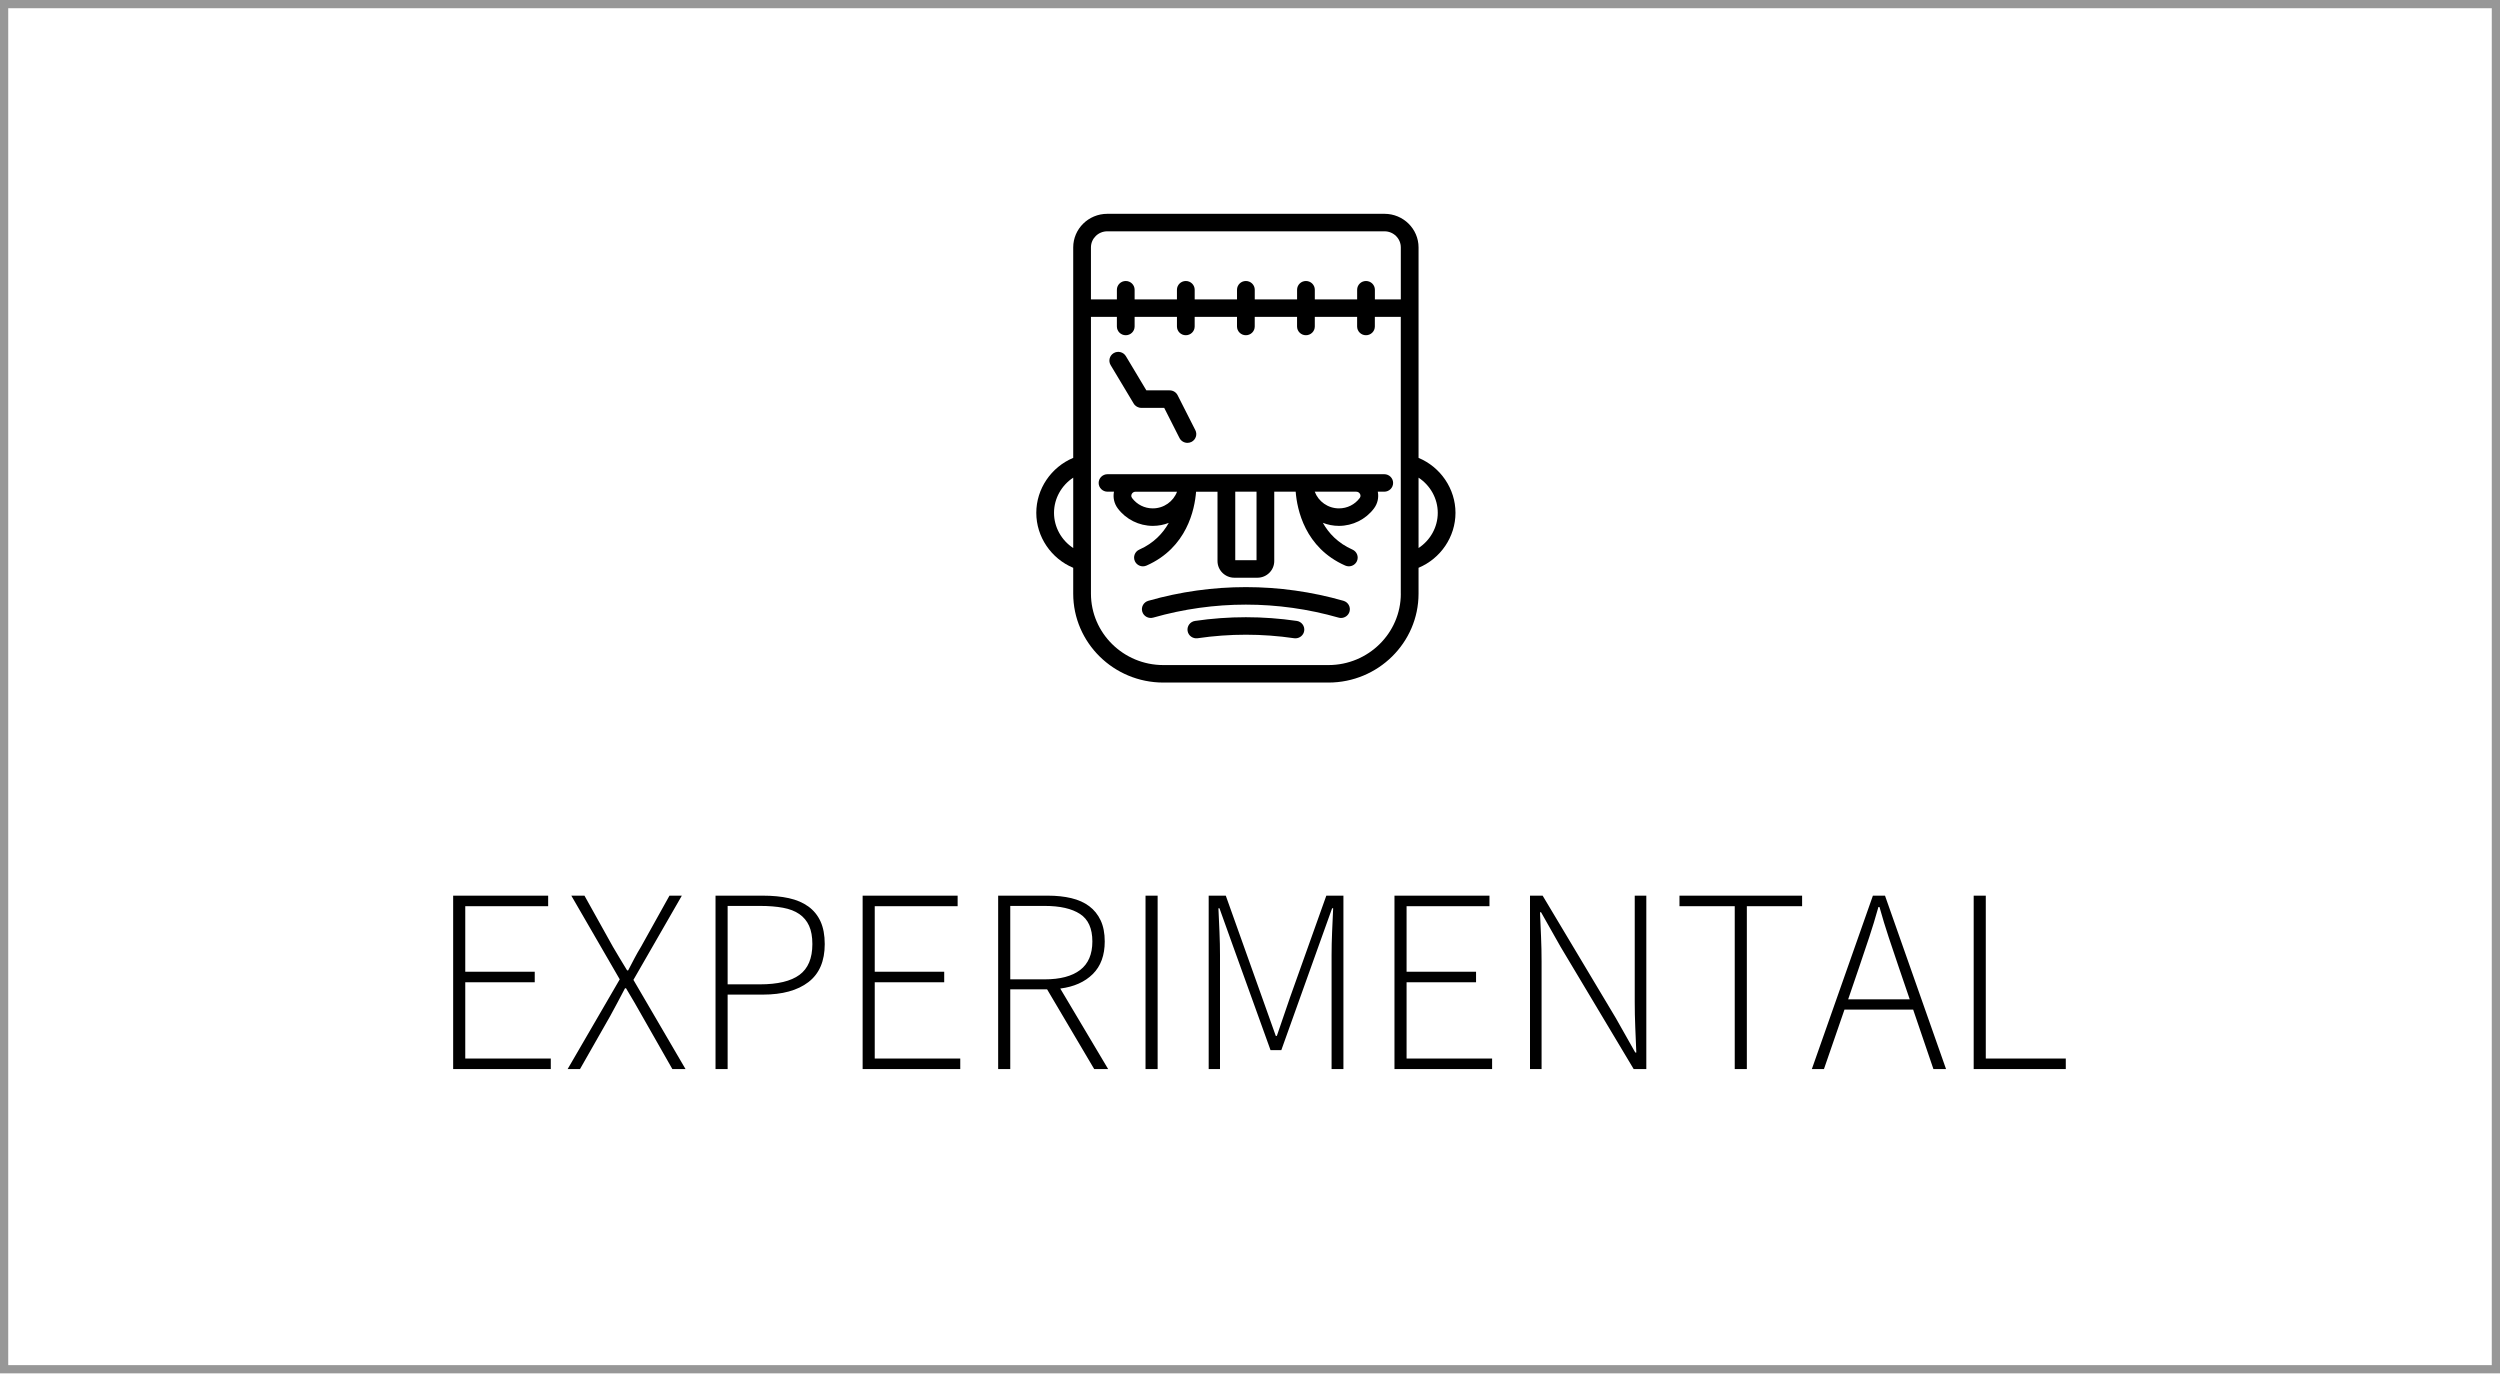
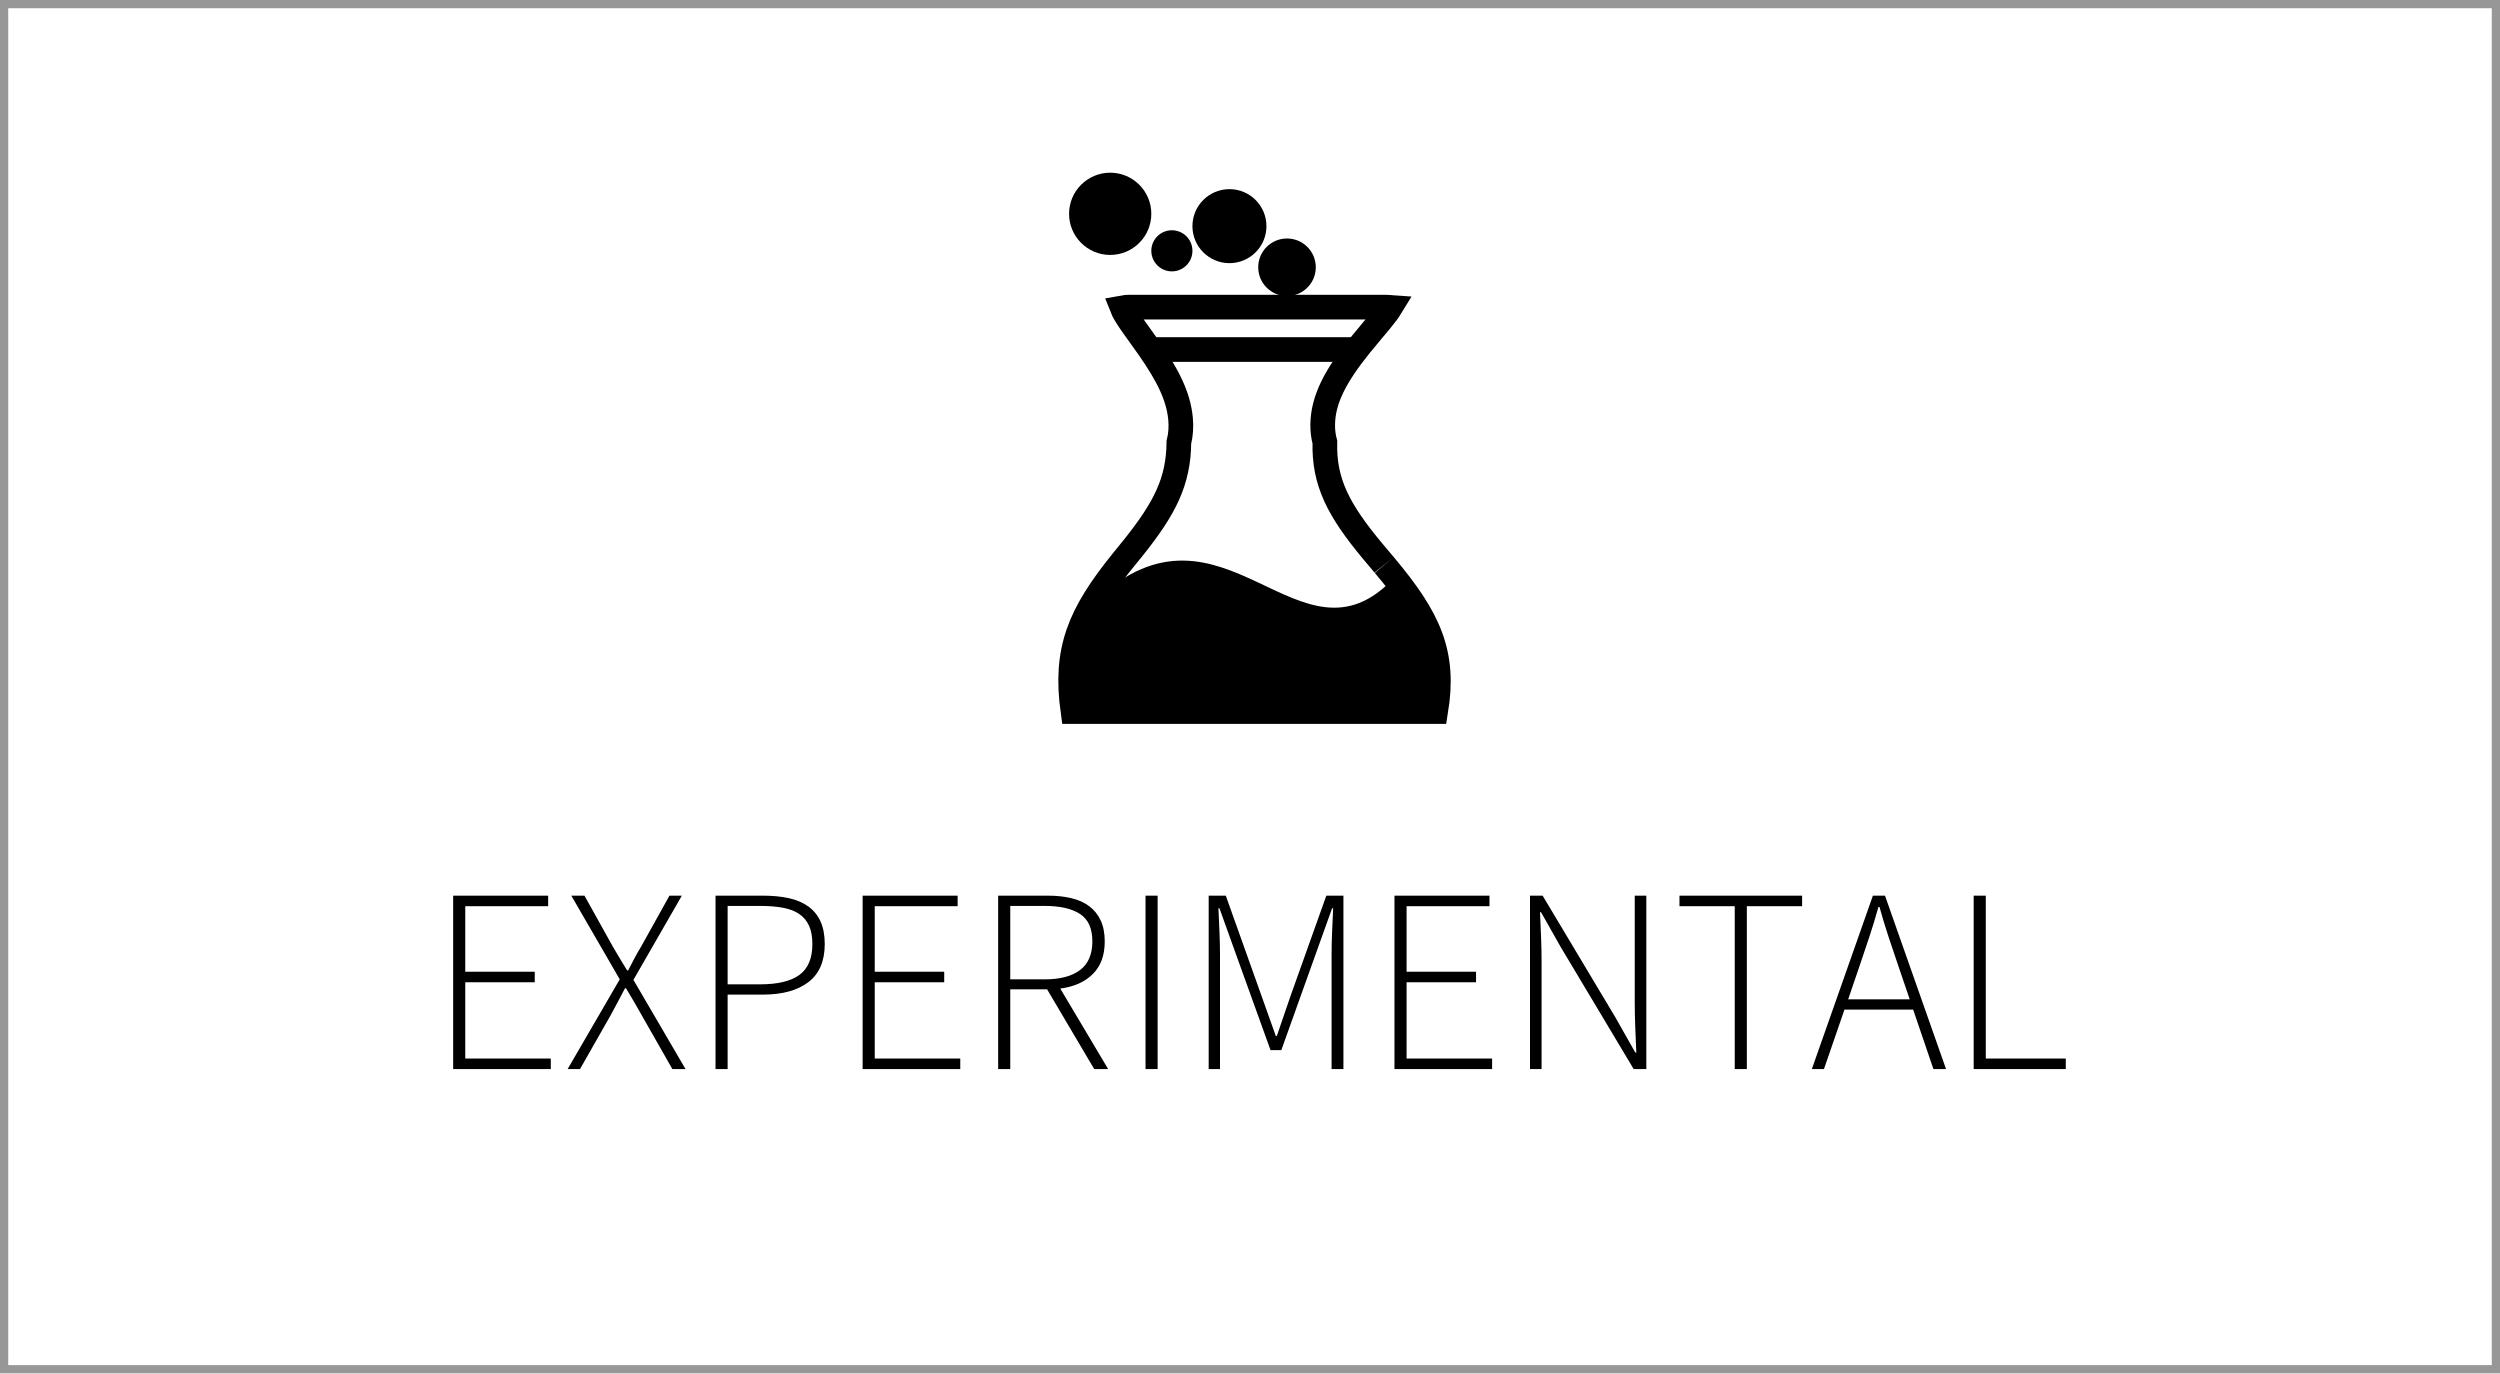
<svg xmlns="http://www.w3.org/2000/svg" width="304" height="167" viewBox="0 0 304 167">
  <g fill="none" fill-rule="evenodd">
    <path stroke="#979797" d="M.5.5h303v166H.5z" />
-     <g fill-rule="nonzero" fill="#000">
-       <path d="M172.496 55.678V30.084c0-2.252-1.856-4.084-4.138-4.084h-33.715c-2.282 0-4.14 1.832-4.14 4.084v25.594c-2.68 1.12-4.49 3.763-4.49 6.684 0 2.923 1.81 5.562 4.49 6.684v3.143c0 5.96 4.917 10.81 10.96 10.81h20.076c6.04 0 10.956-4.85 10.956-10.81v-3.145c2.682-1.122 4.492-3.76 4.492-6.683 0-2.92-1.81-5.562-4.492-6.684zM130.504 66.64c-1.424-.933-2.336-2.534-2.336-4.278 0-1.743.913-3.345 2.336-4.28v8.558zm39.836 5.55c0 4.787-3.948 8.682-8.8 8.682H141.46c-4.853 0-8.8-3.895-8.8-8.683V38.53h3.153v1.17c0 .588.483 1.064 1.08 1.064.594 0 1.077-.476 1.077-1.064v-1.17h5.147v1.17c0 .588.482 1.064 1.077 1.064s1.078-.476 1.078-1.064v-1.17h5.147v1.17c0 .588.483 1.064 1.078 1.064.596 0 1.078-.476 1.078-1.064v-1.17h5.147v1.17c0 .588.483 1.064 1.078 1.064.596 0 1.08-.476 1.08-1.064v-1.17h5.146v1.17c0 .588.48 1.064 1.077 1.064.595 0 1.078-.476 1.078-1.064v-1.17h3.154V72.19zm0-35.786h-3.154v-1.17c0-.588-.483-1.064-1.08-1.064-.594 0-1.077.477-1.077 1.064v1.17h-5.148v-1.17c0-.588-.482-1.064-1.078-1.064-.596 0-1.078.477-1.078 1.064v1.17h-5.147v-1.17c0-.588-.484-1.064-1.08-1.064-.595 0-1.077.477-1.077 1.064v1.17h-5.147v-1.17c0-.588-.483-1.064-1.078-1.064-.596 0-1.08.477-1.08 1.064v1.17h-5.146v-1.17c0-.588-.482-1.064-1.078-1.064-.595 0-1.078.477-1.078 1.064v1.17h-3.155v-6.32c0-1.08.89-1.956 1.983-1.956h33.715c1.093 0 1.982.877 1.982 1.956v6.32zm2.156 30.236v-8.556c1.424.934 2.336 2.535 2.336 4.278 0 1.744-.912 3.344-2.336 4.278z" />
-       <path d="M168.326 57.663h-33.65c-.596 0-1.08.476-1.08 1.063 0 .588.484 1.064 1.08 1.064h.784c-.14.704.018 1.44.463 2.033.994 1.33 2.587 2.124 4.26 2.124.685 0 1.34-.13 1.94-.365-.703 1.252-1.817 2.467-3.58 3.248-.544.24-.787.87-.544 1.406.18.395.572.63.984.63.147 0 .297-.03.44-.095 4.912-2.17 5.854-6.83 6.02-8.98h2.606v8.436c0 1.116.92 2.024 2.05 2.024h2.8c1.13 0 2.05-.908 2.05-2.024V59.79h2.606c.167 2.15 1.11 6.81 6.02 8.98.144.065.294.095.44.095.413 0 .806-.234.986-.63.243-.535 0-1.165-.543-1.405-1.78-.787-2.897-2.004-3.6-3.255.606.24 1.267.372 1.96.372 1.672 0 3.264-.794 4.258-2.123.445-.595.604-1.33.463-2.034h.786c.596 0 1.078-.476 1.078-1.064 0-.587-.483-1.063-1.078-1.063zm-28.143 4.156c-1.006 0-1.926-.46-2.525-1.26-.148-.198-.086-.39-.037-.488.045-.084.176-.28.46-.28h5.046c-.44 1.18-1.594 2.027-2.943 2.027zm12.61 6.302h-2.586V59.79h2.587v8.332zm12.55-7.562c-.6.8-1.52 1.26-2.525 1.26-1.35 0-2.503-.847-2.944-2.03h5.047c.285 0 .416.197.46.282.05.098.11.29-.037.488zM163.366 73.057c-7.763-2.218-15.97-2.218-23.73 0-.573.164-.903.754-.737 1.318.165.565.762.89 1.335.726 7.37-2.105 15.16-2.105 22.53 0 .1.03.202.044.302.044.467 0 .898-.303 1.035-.77.165-.563-.164-1.153-.736-1.317z" />
-       <path d="M157.683 75.504c-4.102-.6-8.262-.6-12.365 0-.59.086-.995.627-.908 1.21.088.58.635.98 1.225.895 3.892-.57 7.84-.57 11.732 0 .053.007.107.01.16.01.525 0 .985-.38 1.064-.907.088-.582-.318-1.123-.907-1.21zM145.354 52.31l-2.157-4.254c-.182-.36-.556-.588-.964-.588h-2.835l-2.49-4.158c-.303-.506-.965-.674-1.477-.375-.512.3-.682.95-.38 1.457l2.805 4.68c.194.325.547.524.928.524h2.784l1.858 3.667c.19.373.57.588.965.588.162 0 .327-.035.482-.11.532-.264.748-.903.482-1.43z" />
-     </g>
-     <g fill="#000">
-       <path d="M55.104 108.912h11.552v1.28h-10.08v7.968h8.448v1.28h-8.448v9.28h10.4V130H55.104v-21.088zm20.256 10.176l-5.888-10.176h1.6l3.456 6.208c.3.49.57.95.816 1.376.245.427.55.928.912 1.504h.128c.3-.576.56-1.077.784-1.504.224-.427.485-.885.784-1.376l3.456-6.208h1.504l-5.888 10.24L83.36 130h-1.6l-3.68-6.464c-.3-.533-.603-1.067-.912-1.6-.31-.533-.656-1.12-1.04-1.76H76c-.34.64-.65 1.227-.928 1.76-.277.533-.565 1.067-.864 1.6L70.528 130h-1.504l6.336-10.912zm11.648-10.176h5.76c1.173 0 2.224.1 3.152.304.928.203 1.717.54 2.368 1.008.65.47 1.147 1.077 1.488 1.824.34.747.512 1.664.512 2.752 0 2.07-.66 3.61-1.984 4.624-1.323 1.013-3.168 1.52-5.536 1.52H88.48V130h-1.472v-21.088zm5.408 10.784c2.155 0 3.755-.384 4.8-1.152 1.045-.768 1.568-2.016 1.568-3.744 0-.896-.133-1.637-.4-2.224-.267-.587-.66-1.06-1.184-1.424-.523-.363-1.184-.62-1.984-.768-.8-.15-1.733-.224-2.8-.224H88.48v9.536h3.936zm12.48-10.784h11.552v1.28h-10.08v7.968h8.448v1.28h-8.448v9.28h10.4V130h-11.872v-21.088zm22.144 10.176c1.877 0 3.312-.38 4.304-1.136.992-.757 1.488-1.915 1.488-3.472 0-1.58-.5-2.693-1.504-3.344-1.003-.65-2.432-.976-4.288-.976h-4.192v8.928h4.192zM133.056 130l-5.728-9.696h-4.48V130h-1.472v-21.088h6.048c1.045 0 1.995.1 2.848.304.853.203 1.58.528 2.176.976.597.448 1.06 1.024 1.392 1.728.33.704.496 1.557.496 2.56 0 1.685-.485 3.008-1.456 3.968-.97.96-2.288 1.547-3.952 1.76l5.824 9.792h-1.696zm6.24-21.088h1.472V130h-1.472v-21.088zm7.68 0h2.08l4.416 12.384 1.664 4.672h.128l1.6-4.672 4.416-12.384h2.08V130h-1.44v-13.856c0-.875.02-1.82.064-2.832.043-1.013.085-1.968.128-2.864h-.128l-1.664 4.64-4.512 12.608h-1.312l-4.544-12.608-1.664-4.64h-.128c.043.896.085 1.85.128 2.864.043 1.013.064 1.957.064 2.832V130h-1.376v-21.088zm22.592 0h11.552v1.28h-10.08v7.968h8.448v1.28h-8.448v9.28h10.4V130h-11.872v-21.088zm16.48 0h1.536l8.896 14.88 2.368 4.192h.128l-.128-3.072c-.043-1.024-.064-2.048-.064-3.072v-12.928h1.408V130h-1.536l-8.896-14.88-2.368-4.192h-.128c.043 1.024.085 2.02.128 2.992.043.97.064 1.968.064 2.992V130h-1.408v-21.088zm24.896 1.28h-6.72v-1.28h14.912v1.28h-6.72V130h-1.472v-19.808zm21.28 11.328l-1.344-3.936c-.427-1.26-.832-2.464-1.216-3.616-.384-1.152-.757-2.38-1.12-3.68h-.128c-.363 1.3-.736 2.528-1.12 3.68-.384 1.152-.79 2.357-1.216 3.616l-1.344 3.936h7.488zm.416 1.248h-8.352L221.792 130h-1.472l7.424-21.088h1.472L236.64 130h-1.536l-2.464-7.232zm7.36-13.856h1.472v19.808h9.728V130H240v-21.088z" />
+     <path d="M55.104 108.912h11.552v1.28h-10.08v7.968h8.448v1.28h-8.448v9.28h10.4V130H55.104v-21.088zm20.256 10.176l-5.888-10.176h1.6l3.456 6.208c.3.49.57.95.816 1.376.245.427.55.928.912 1.504h.128c.3-.576.56-1.077.784-1.504.224-.427.485-.885.784-1.376l3.456-6.208h1.504l-5.888 10.24L83.36 130h-1.6l-3.68-6.464c-.3-.533-.603-1.067-.912-1.6-.31-.533-.656-1.12-1.04-1.76H76c-.34.64-.65 1.227-.928 1.76-.277.533-.565 1.067-.864 1.6L70.528 130h-1.504l6.336-10.912zm11.648-10.176h5.76c1.173 0 2.224.1 3.152.304.928.203 1.717.54 2.368 1.008.65.47 1.147 1.077 1.488 1.824.34.747.512 1.664.512 2.752 0 2.07-.66 3.61-1.984 4.624-1.323 1.013-3.168 1.52-5.536 1.52H88.48V130h-1.472v-21.088zm5.408 10.784c2.155 0 3.755-.384 4.8-1.152 1.045-.768 1.568-2.016 1.568-3.744 0-.896-.133-1.637-.4-2.224-.267-.587-.66-1.06-1.184-1.424-.523-.363-1.184-.62-1.984-.768-.8-.15-1.733-.224-2.8-.224H88.48v9.536h3.936zm12.48-10.784h11.552v1.28h-10.08v7.968h8.448v1.28h-8.448v9.28h10.4V130h-11.872v-21.088zm22.144 10.176c1.877 0 3.312-.38 4.304-1.136.992-.757 1.488-1.915 1.488-3.472 0-1.58-.5-2.693-1.504-3.344-1.003-.65-2.432-.976-4.288-.976h-4.192v8.928h4.192zM133.056 130l-5.728-9.696h-4.48V130h-1.472v-21.088h6.048c1.045 0 1.995.1 2.848.304.853.203 1.58.528 2.176.976.597.448 1.06 1.024 1.392 1.728.33.704.496 1.557.496 2.56 0 1.685-.485 3.008-1.456 3.968-.97.96-2.288 1.547-3.952 1.76l5.824 9.792h-1.696zm6.24-21.088h1.472V130h-1.472v-21.088zm7.68 0h2.08l4.416 12.384 1.664 4.672h.128l1.6-4.672 4.416-12.384h2.08V130h-1.44v-13.856c0-.875.02-1.82.064-2.832.043-1.013.085-1.968.128-2.864h-.128l-1.664 4.64-4.512 12.608h-1.312l-4.544-12.608-1.664-4.64h-.128c.043.896.085 1.85.128 2.864.043 1.013.064 1.957.064 2.832V130h-1.376v-21.088zm22.592 0h11.552v1.28h-10.08v7.968h8.448v1.28h-8.448v9.28h10.4V130h-11.872v-21.088zm16.48 0h1.536l8.896 14.88 2.368 4.192h.128l-.128-3.072c-.043-1.024-.064-2.048-.064-3.072v-12.928h1.408V130h-1.536l-8.896-14.88-2.368-4.192h-.128c.043 1.024.085 2.02.128 2.992.043.97.064 1.968.064 2.992V130h-1.408v-21.088zm24.896 1.28h-6.72v-1.28h14.912v1.28h-6.72V130h-1.472v-19.808zm21.28 11.328l-1.344-3.936c-.427-1.26-.832-2.464-1.216-3.616-.384-1.152-.757-2.38-1.12-3.68h-.128c-.363 1.3-.736 2.528-1.12 3.68-.384 1.152-.79 2.357-1.216 3.616l-1.344 3.936h7.488zm.416 1.248h-8.352L221.792 130h-1.472l7.424-21.088h1.472L236.64 130h-1.536l-2.464-7.232zm7.36-13.856h1.472v19.808h9.728V130H240v-21.088z" fill="#000" />
+     <g transform="translate(128 21)">
+       <path d="M8.445 16.42c.175.446.548 1.07 1.175 1.975.29.418 1.7 2.372 2.087 2.926 2.33 3.34 3.593 5.894 3.847 8.58.094.988.03 1.95-.202 2.883-.044 4.736-1.685 8.01-5.593 12.877-.28.35-1.25 1.543-1.296 1.6C3.252 53.71 1.438 58.045 2.47 65.5h44.116c1.145-7.01-.742-11.243-6.258-17.798.09.107-1.07-1.267-1.384-1.643-4.22-5.057-5.965-8.462-5.84-13.29-.183-.687-.27-1.39-.264-2.108.025-3.093 1.59-6.01 4.586-9.72.54-.67 2.244-2.693 2.364-2.84.632-.766 1.047-1.317 1.302-1.736-.165-.013-.356-.02-.574-.02H9.46c-.426 0-.766.027-1.015.075z" stroke="#000" stroke-width="3" />
+       <path fill="#000" d="M11.635 20h25.45L35 23H13" />
+       <circle fill="#000" cx="7" cy="5" r="5" />
+       <circle fill="#000" cx="14.5" cy="9.5" r="2.5" />
+       <circle fill="#000" cx="21.5" cy="6.5" r="4.5" />
+       <circle fill="#000" cx="28.5" cy="11.5" r="3.5" />
+       <path d="M41.505 49.278c4.743 10.508 3.347.044 6.33 17.722H1.186c3.286-17.468 5.368-10.41 4.07-15.063 15.567-14.402 24.79 9.59 36.25-2.66z" fill="#000" />
    </g>
  </g>
</svg>
